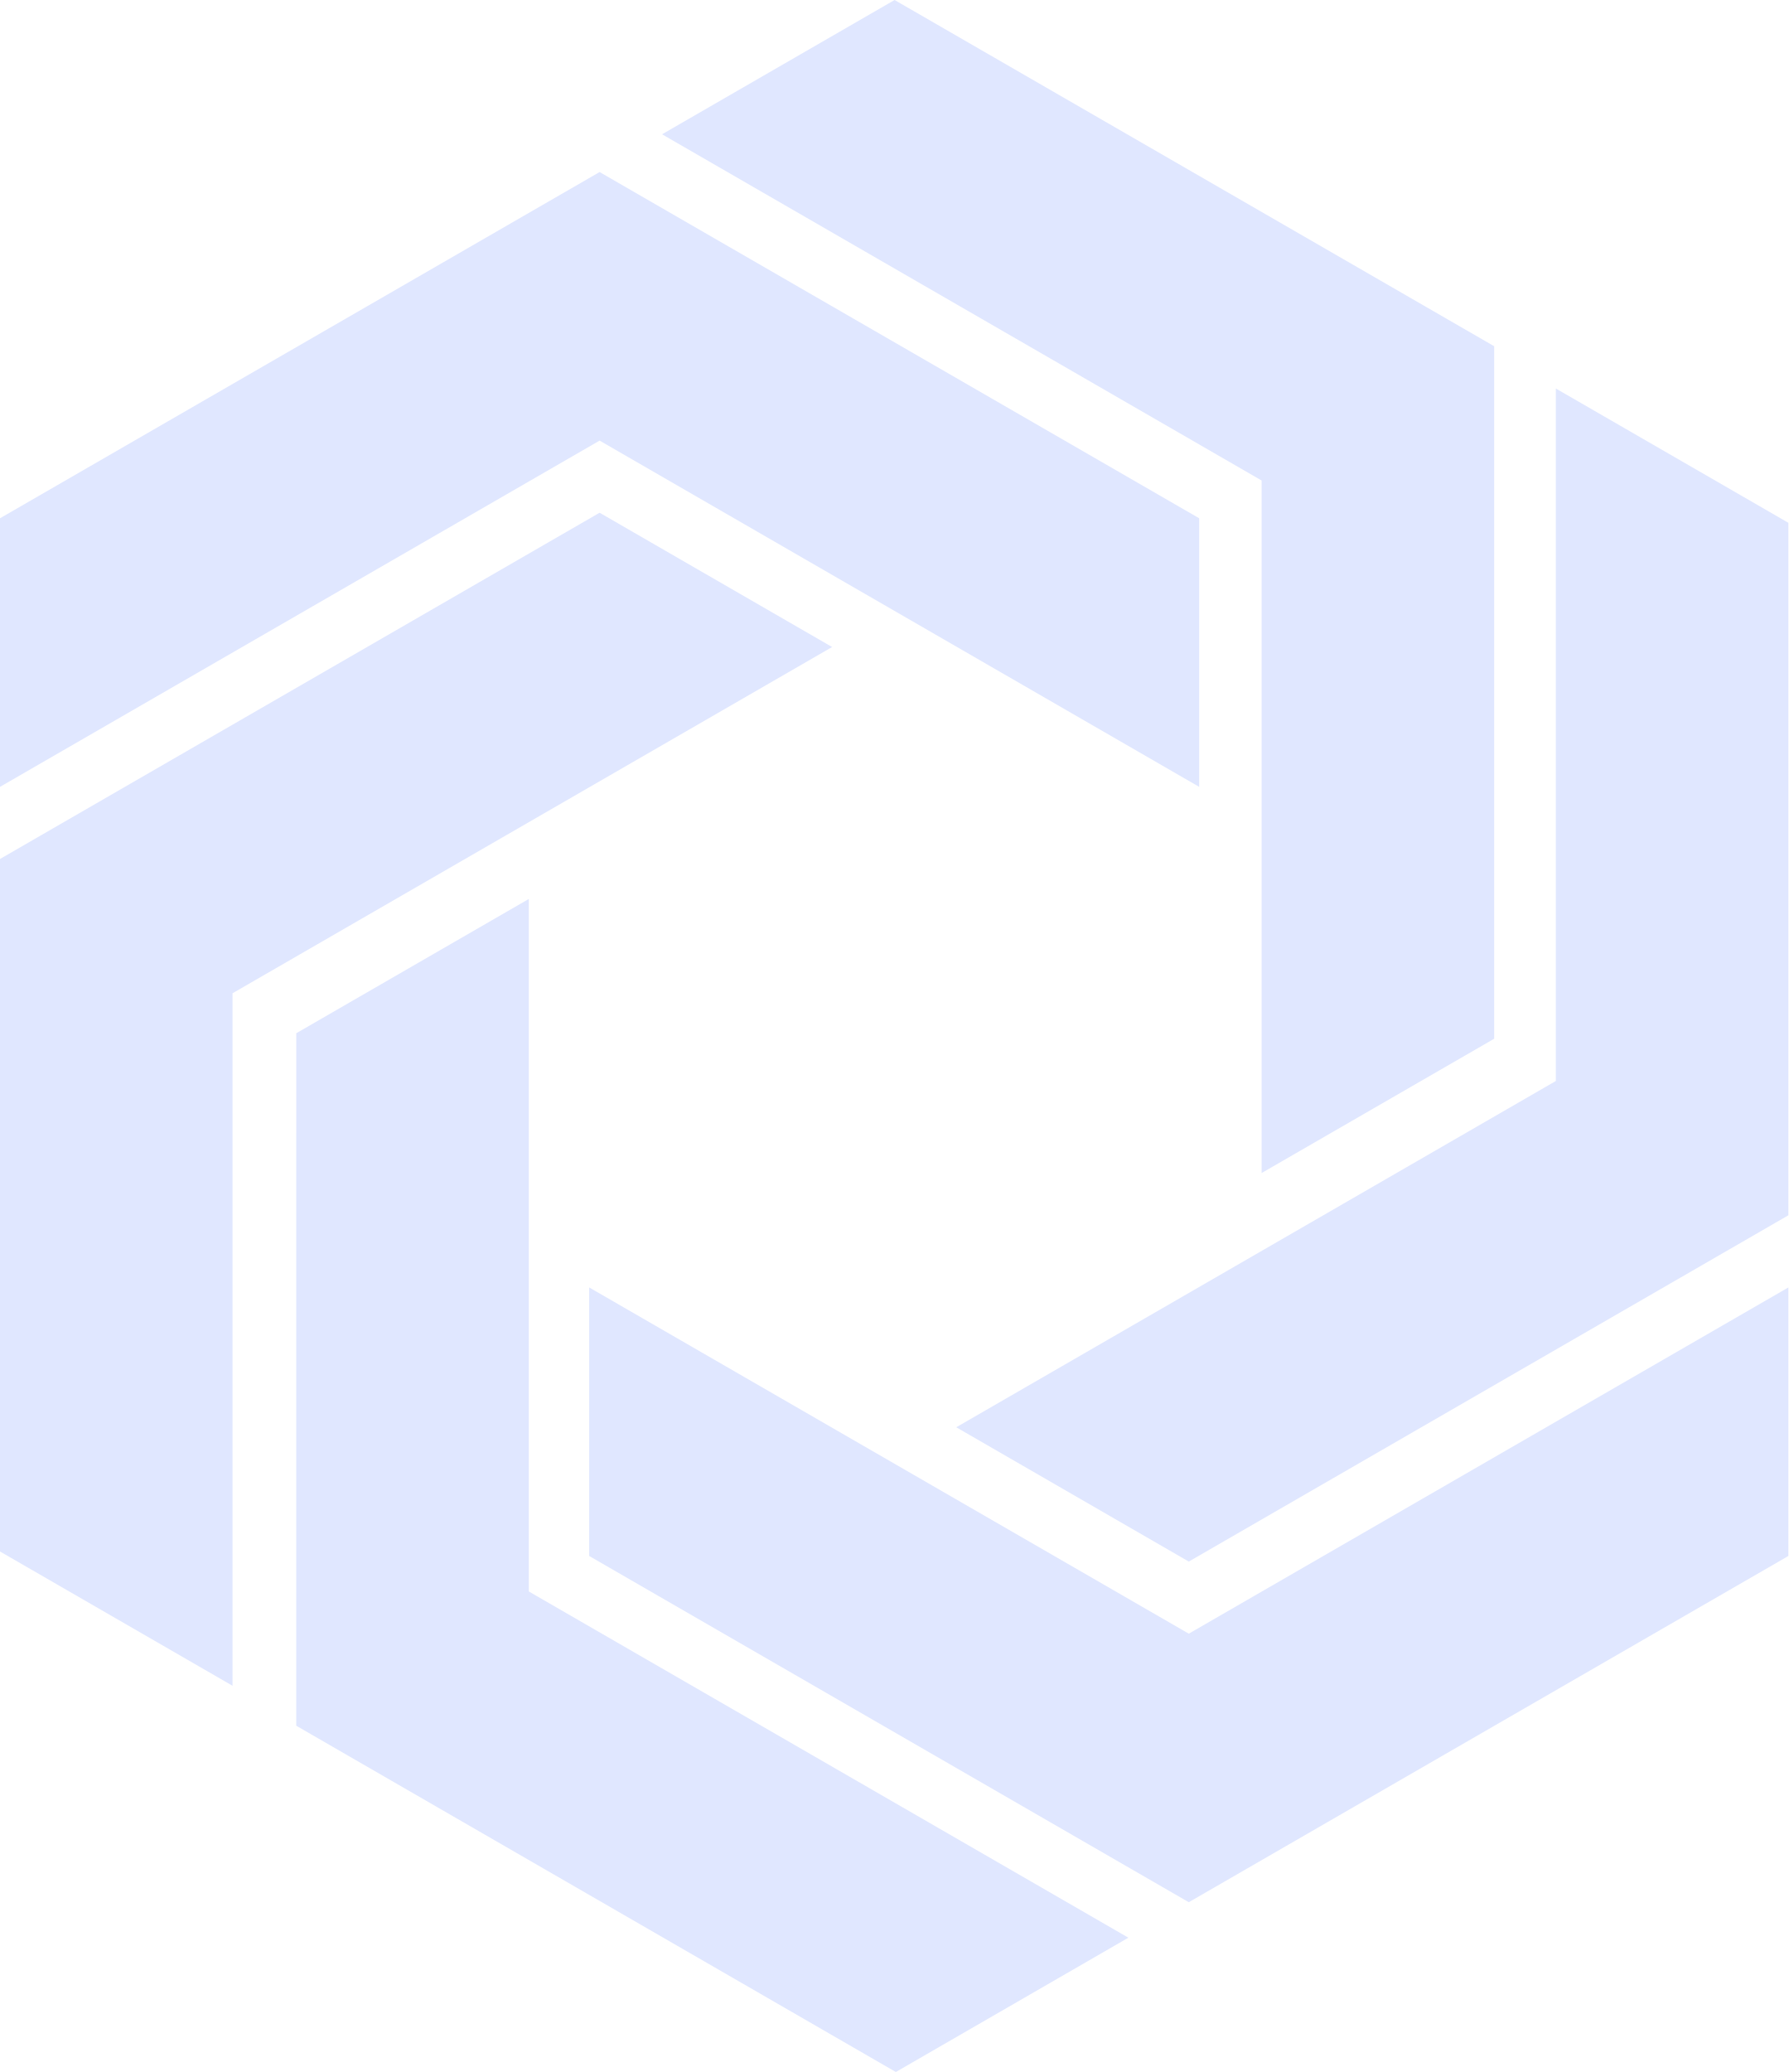
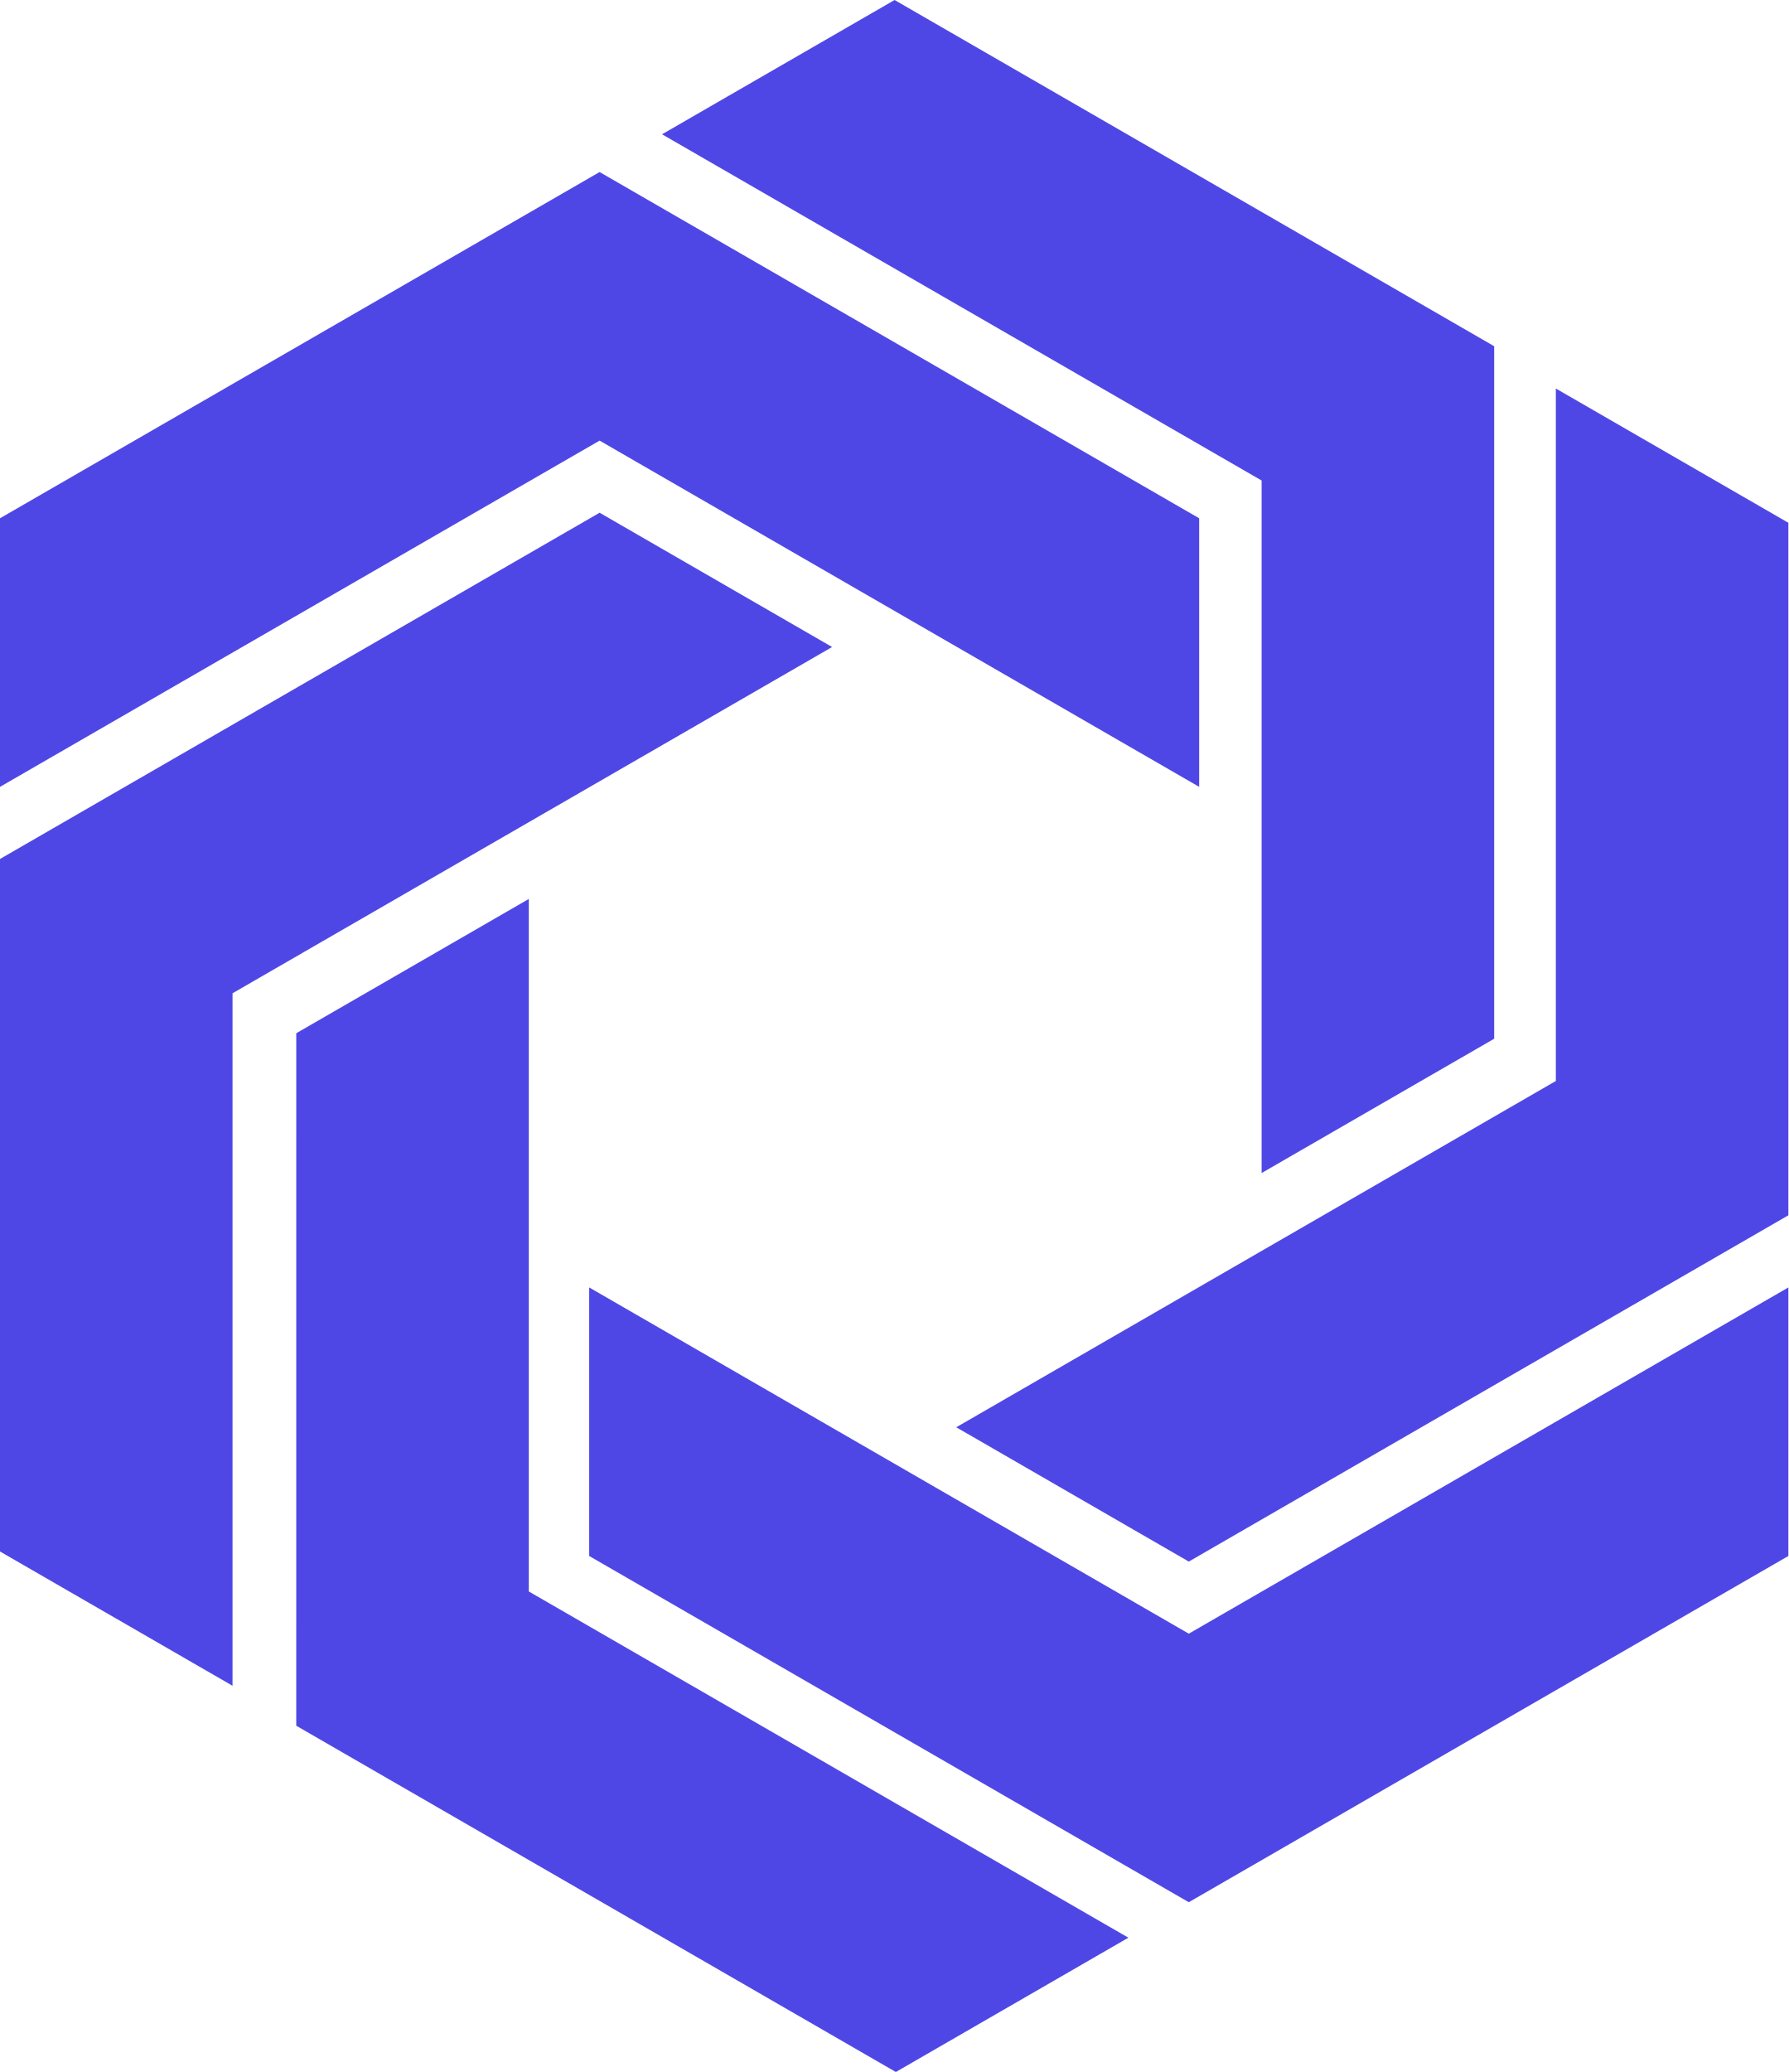
<svg xmlns="http://www.w3.org/2000/svg" version="1.1" xlink="http://www.w3.org/1999/xlink" width="100%" height="100%" viewBox="9.638 3.247 80.724 93.507">
-   <g fill="#e0e7ff">
+   <g fill="#4e47e6">
    <path d="M36.703 11.011L9.638 26.636v12.121l27.065-15.626 27.064 15.626V26.636zm26.595 78.081L36.233 73.467V61.348l27.065 15.625 27.064-15.625v12.119z" />
    <path d="M9.638 42.012l27.065-15.626 10.495 6.06-27.064 15.626v31.252l-10.496-6.06zm67.445-23.14L50.018 3.247l-10.496 6.06 27.064 15.625v31.252l10.497-6.06z" />
    <path d="M23.01 81.127l.001-31.251 10.496-6.06v31.252l27.064 15.625-10.496 6.061zm67.352-23.035V26.84l-10.496-6.06v31.251L52.802 67.658l10.496 6.061z" />
  </g>
</svg>
